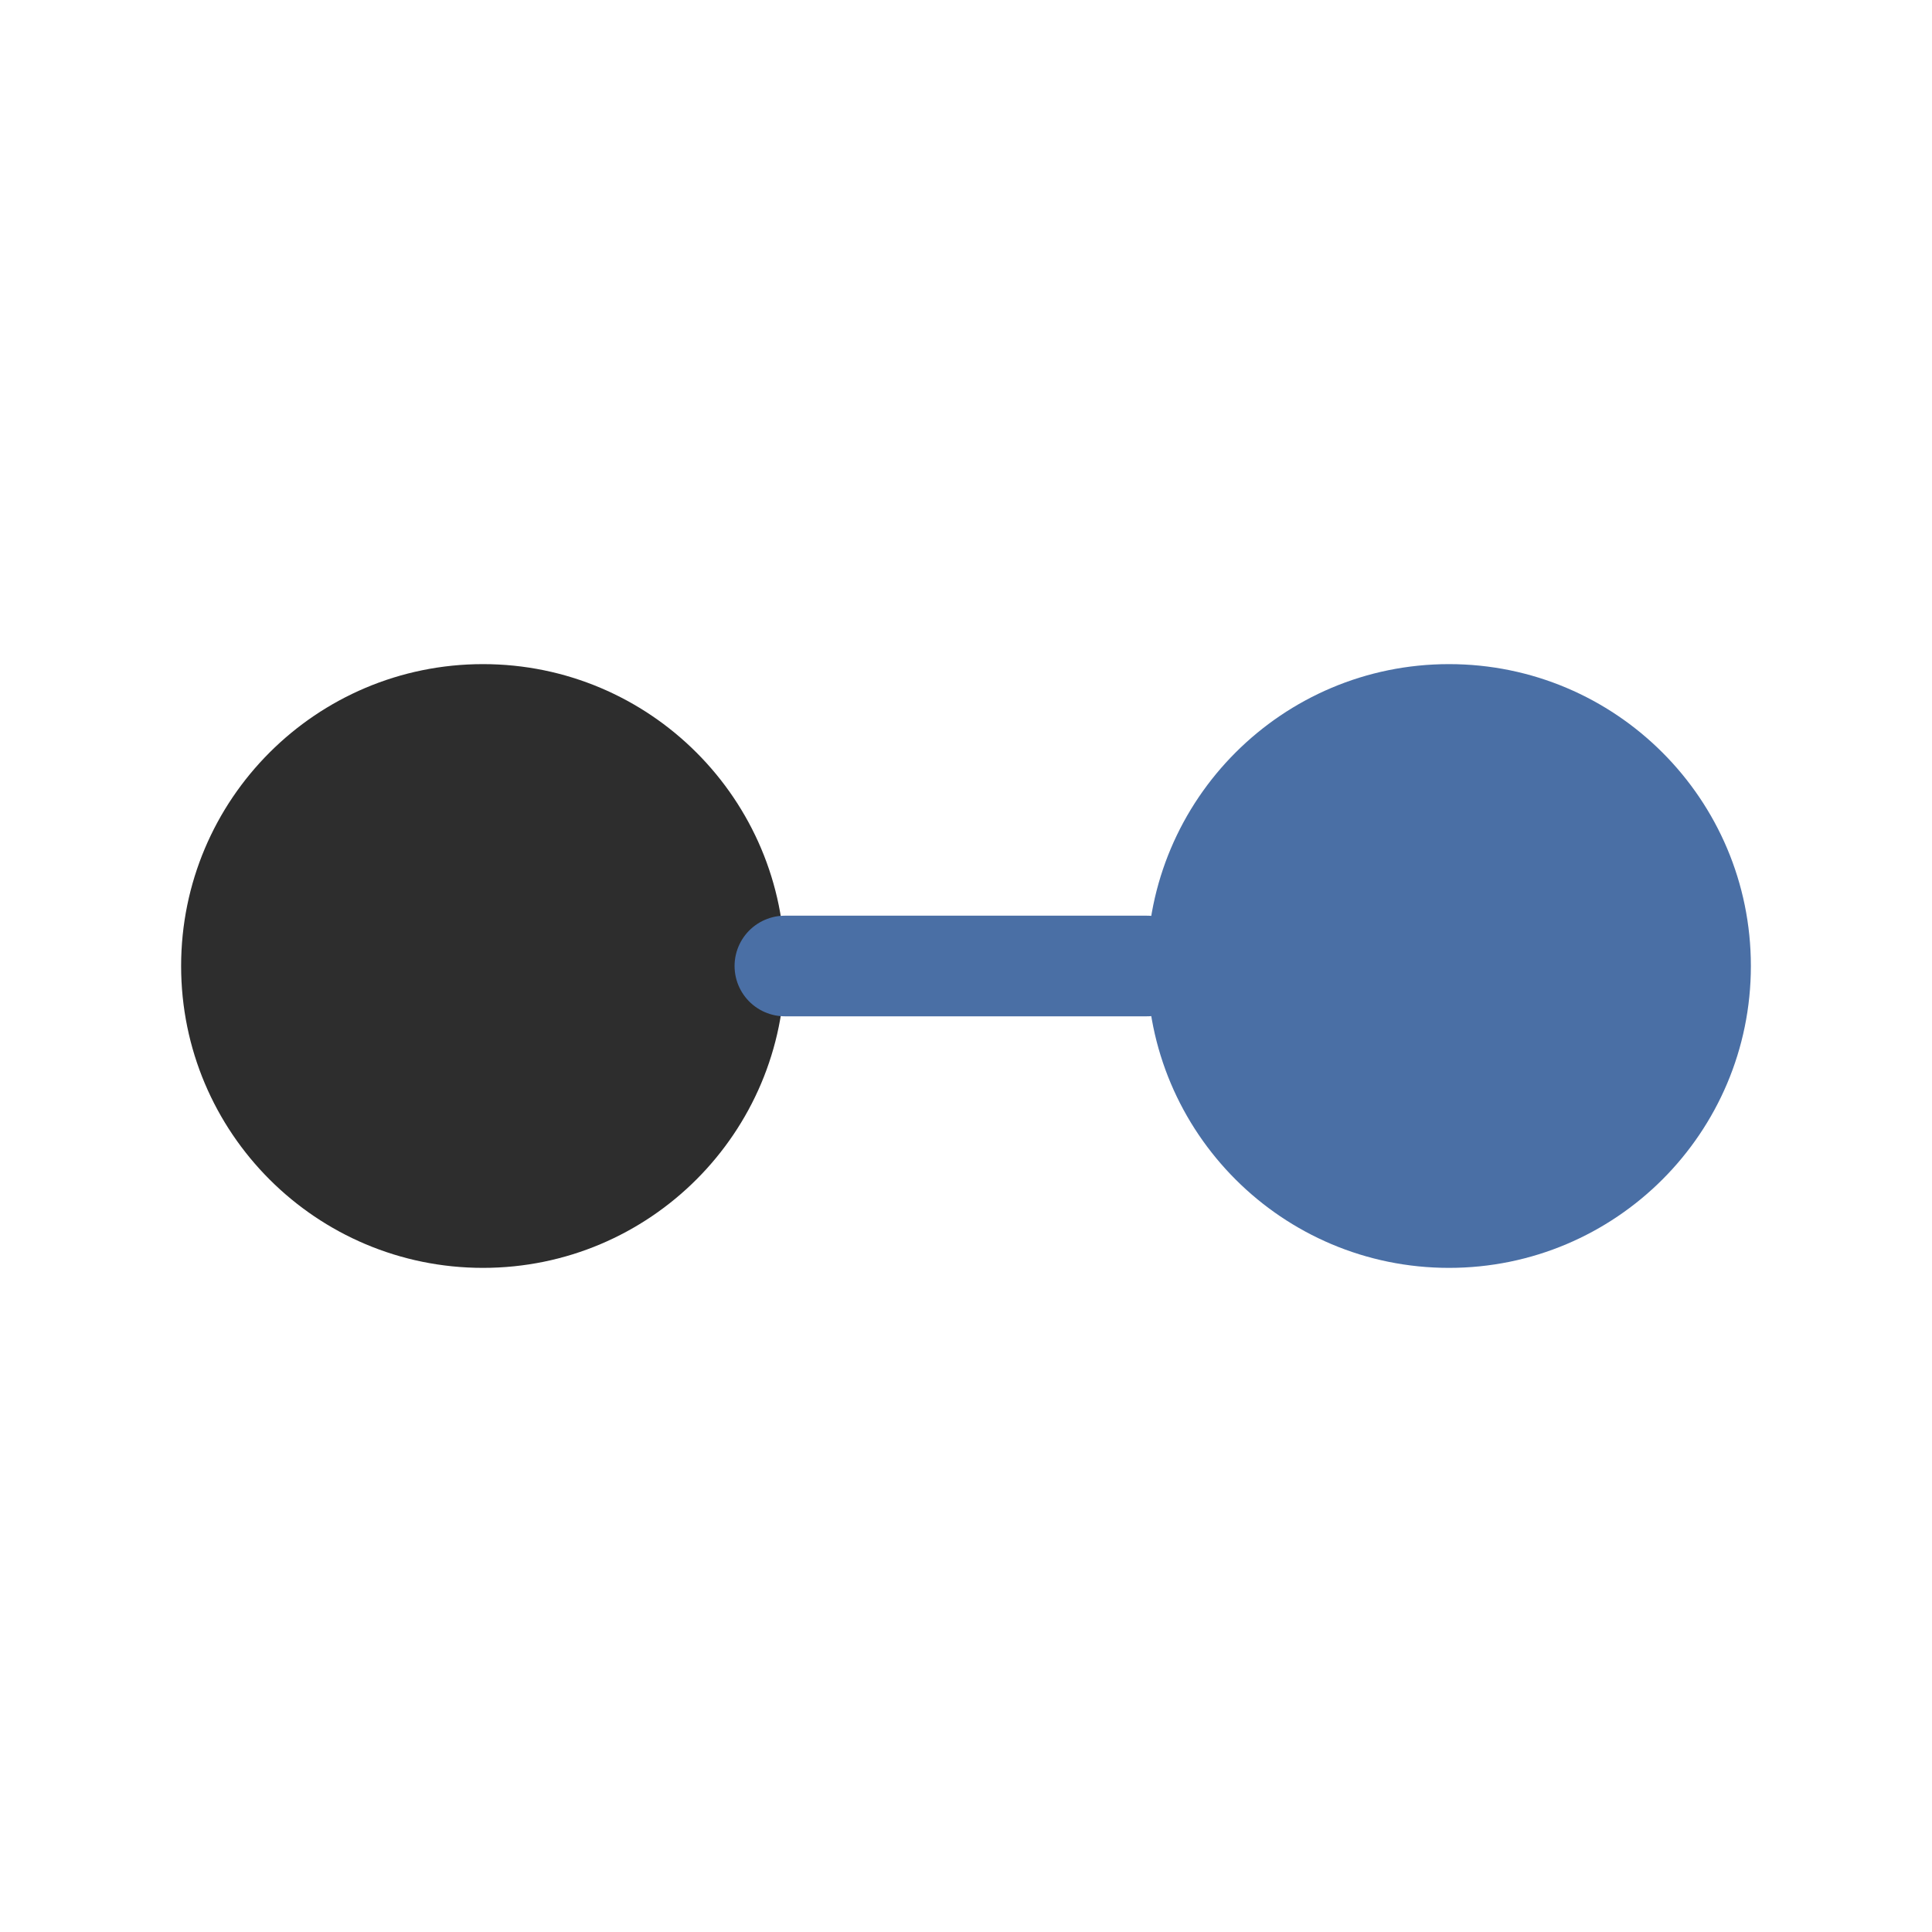
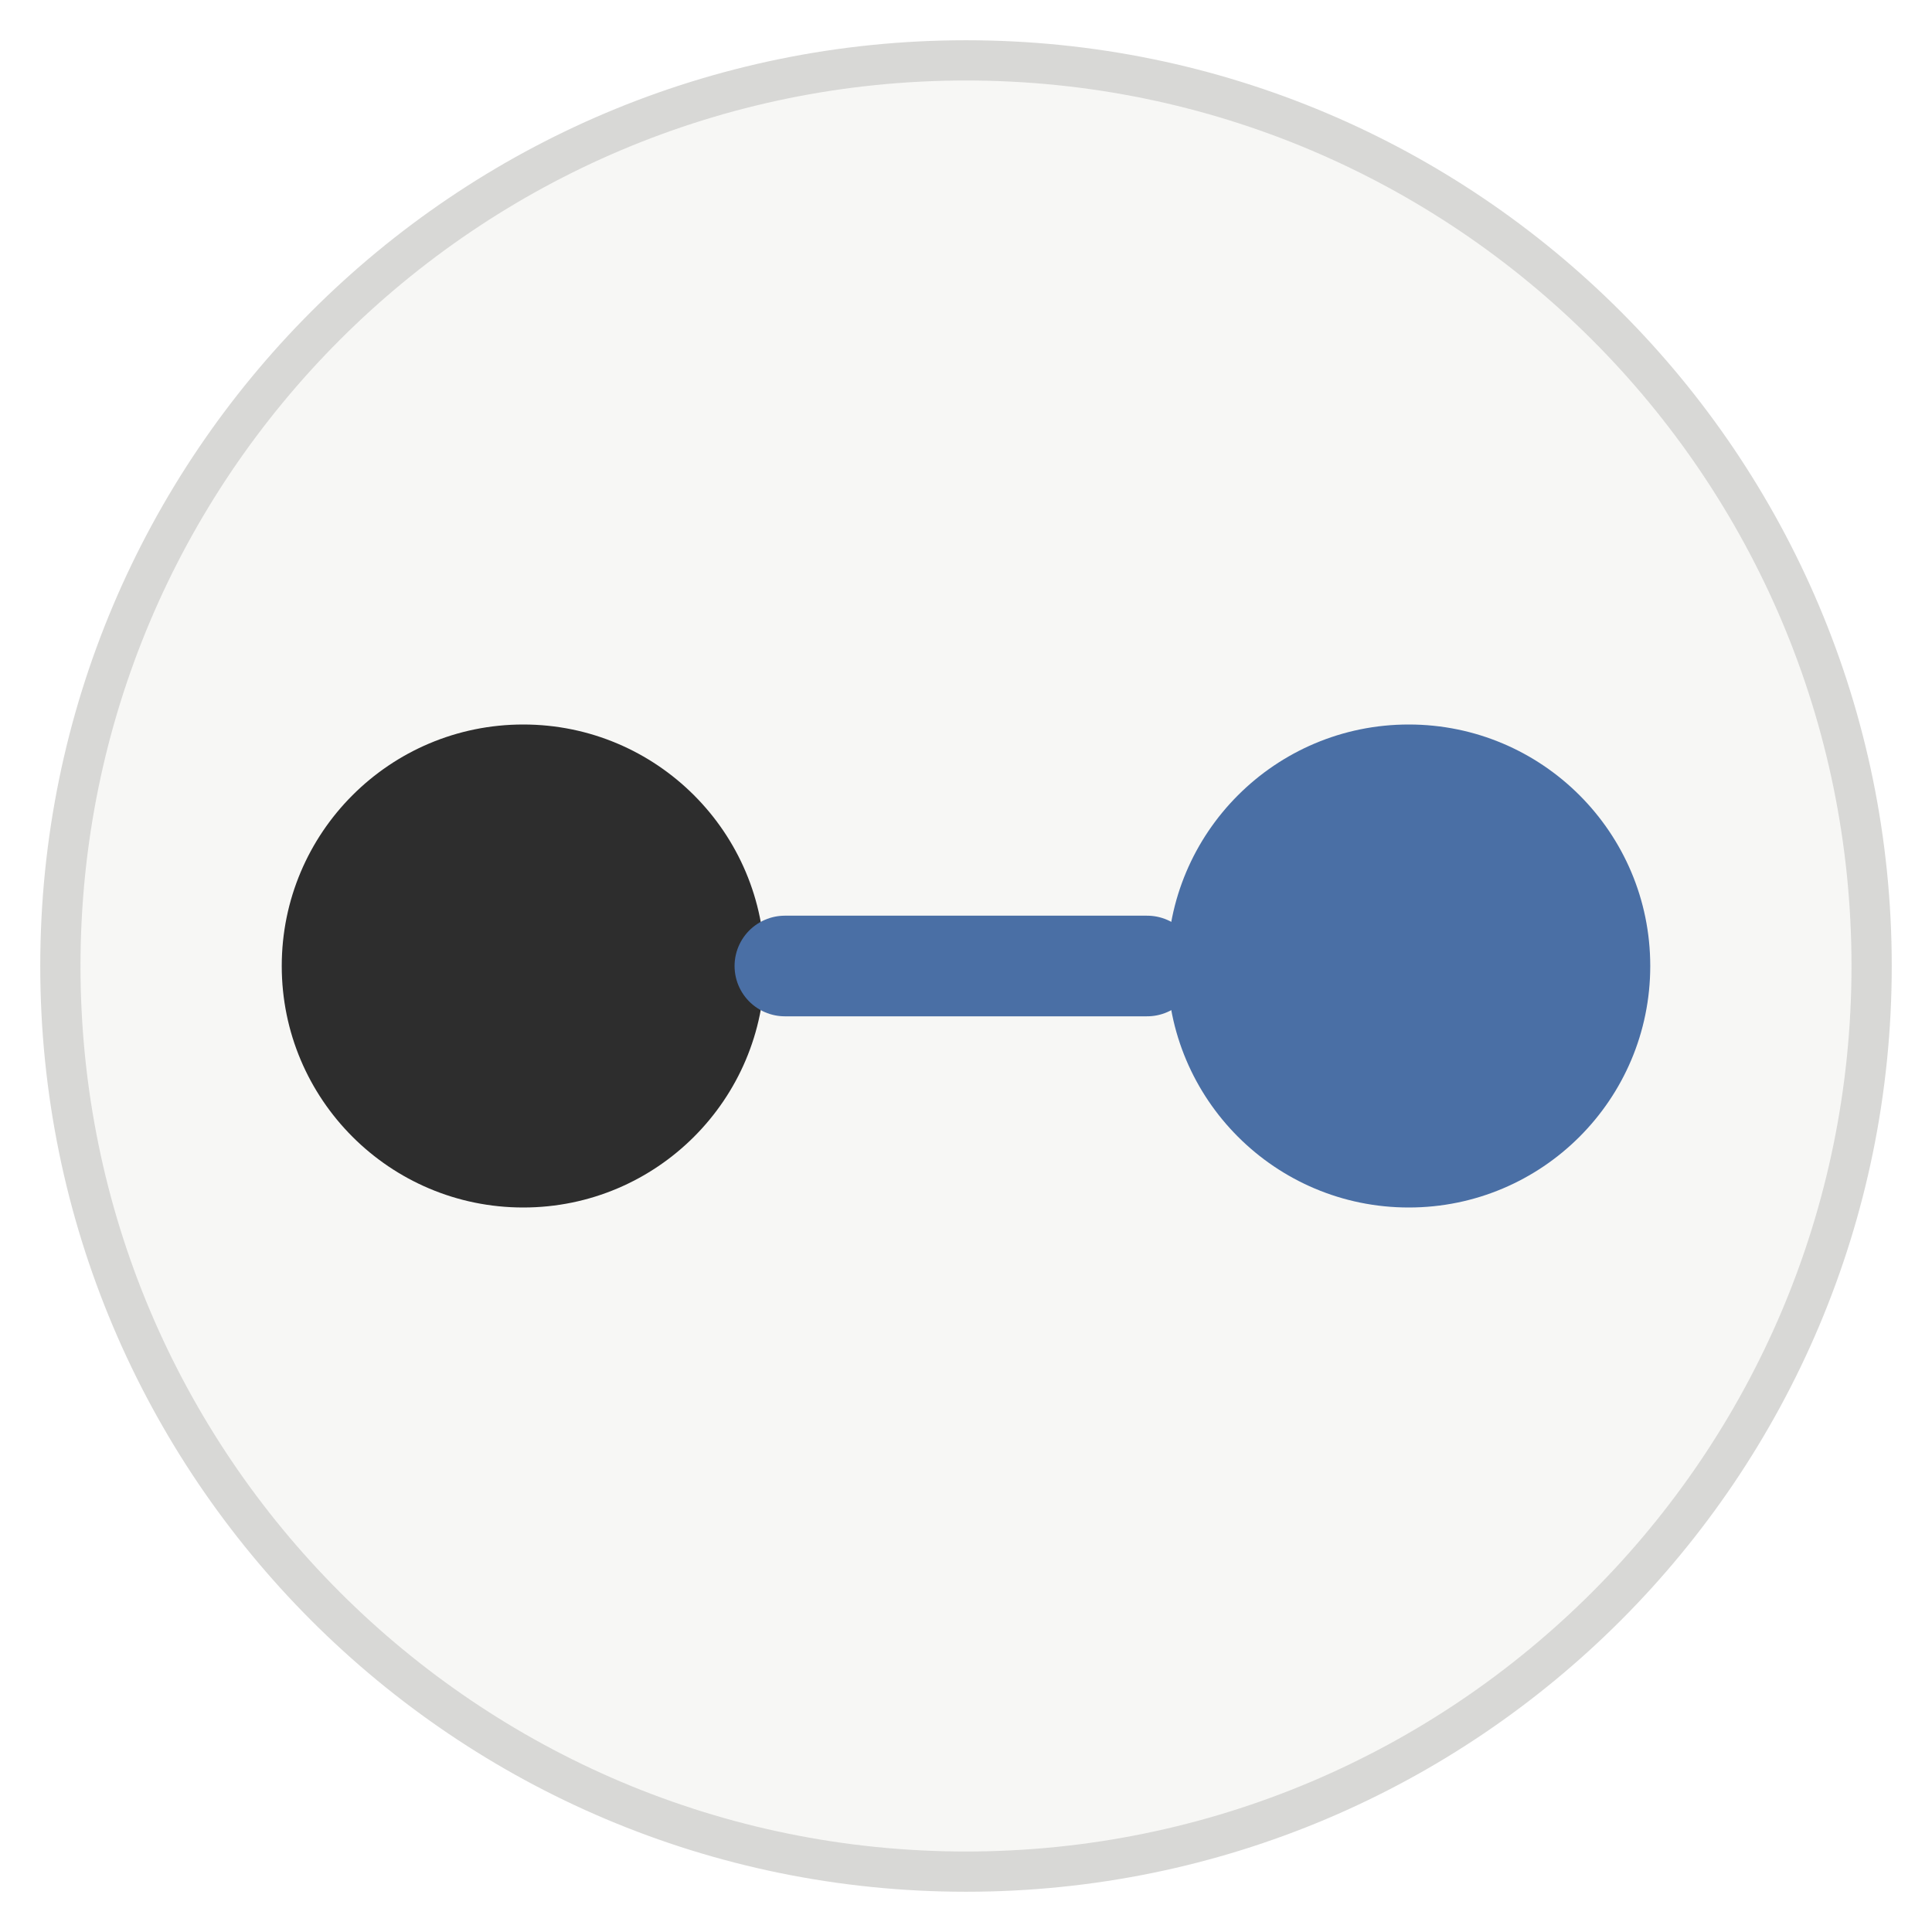
<svg xmlns="http://www.w3.org/2000/svg" width="48" height="48" viewBox="0 0 48 48" fill="none">
-   <circle cx="12" cy="24" r="7.5" fill="#2D2D2D" />
+   <circle cx="24" cy="24" r="22.5" fill="#f7f7f5" stroke="#d8d8d6" stroke-width="1" />
+   <circle cx="13" cy="24" r="6" fill="#2D2D2D" />
  <line x1="19.5" y1="24" x2="28.5" y2="24" stroke="#4A6FA5" stroke-width="2.5" stroke-linecap="round" />
-   <circle cx="36" cy="24" r="7.5" fill="#4A6FA5" />
+   <circle cx="35" cy="24" r="6" fill="#4A6FA5" />
</svg>
